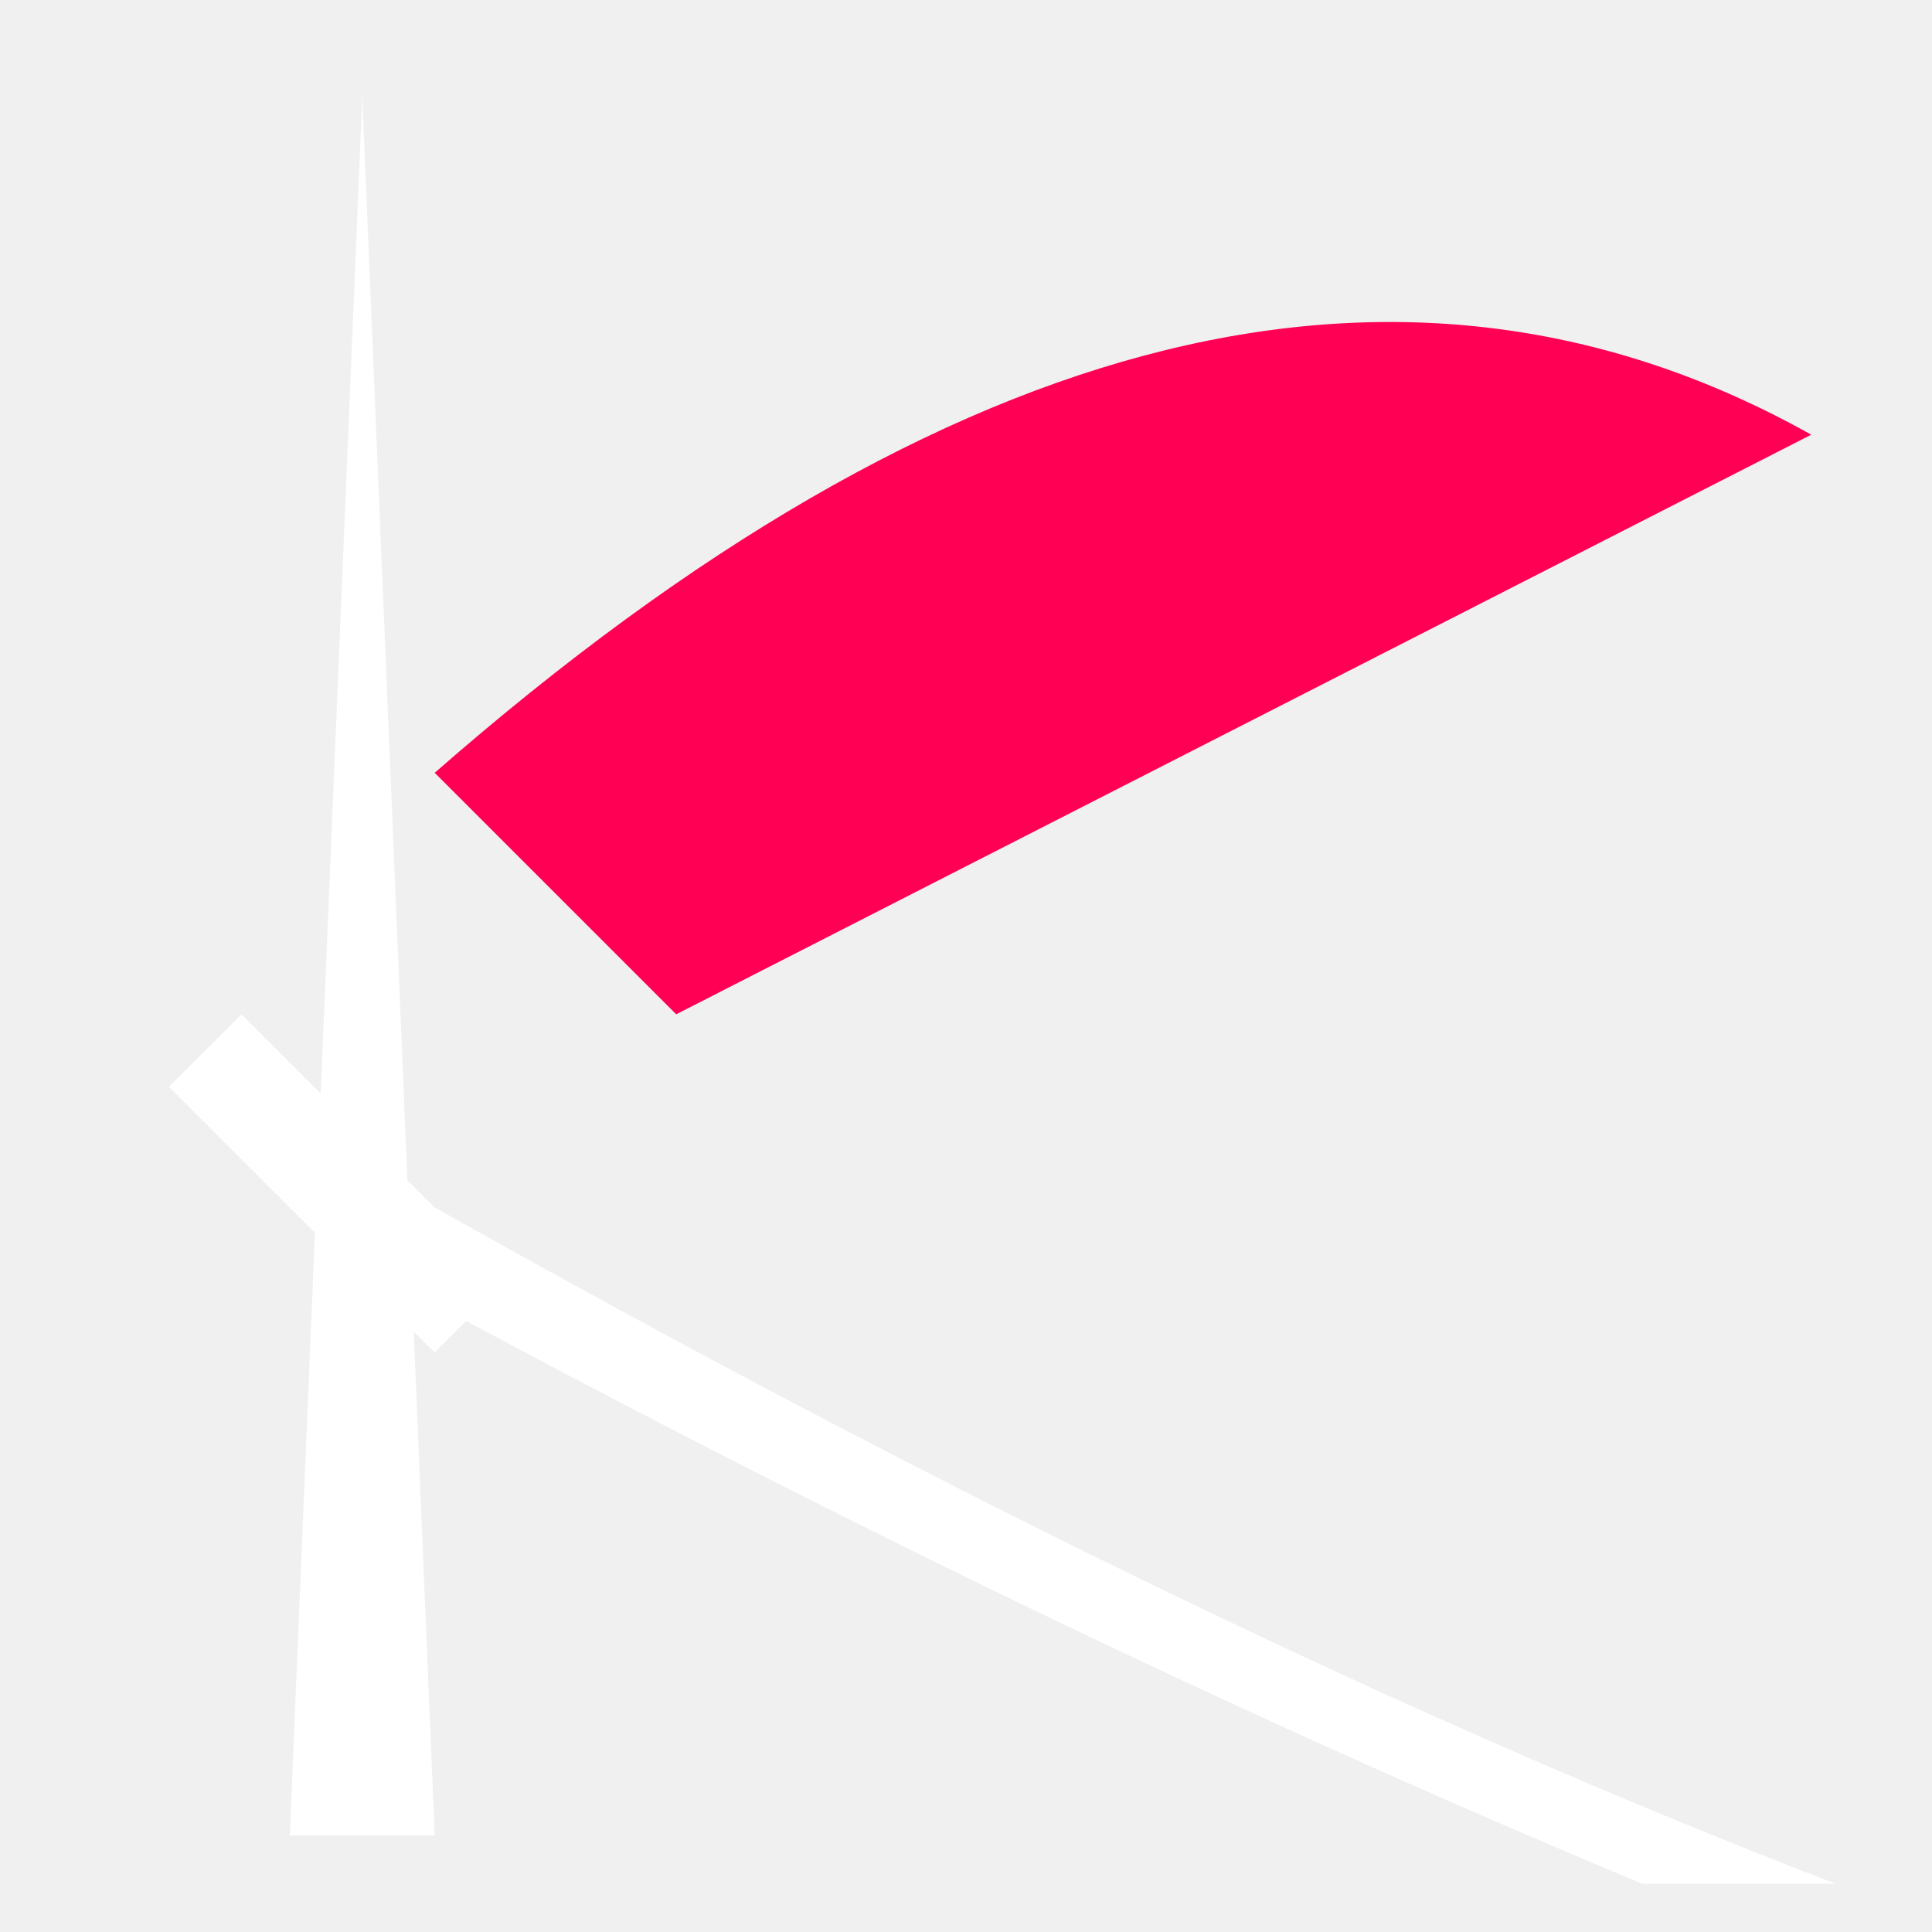
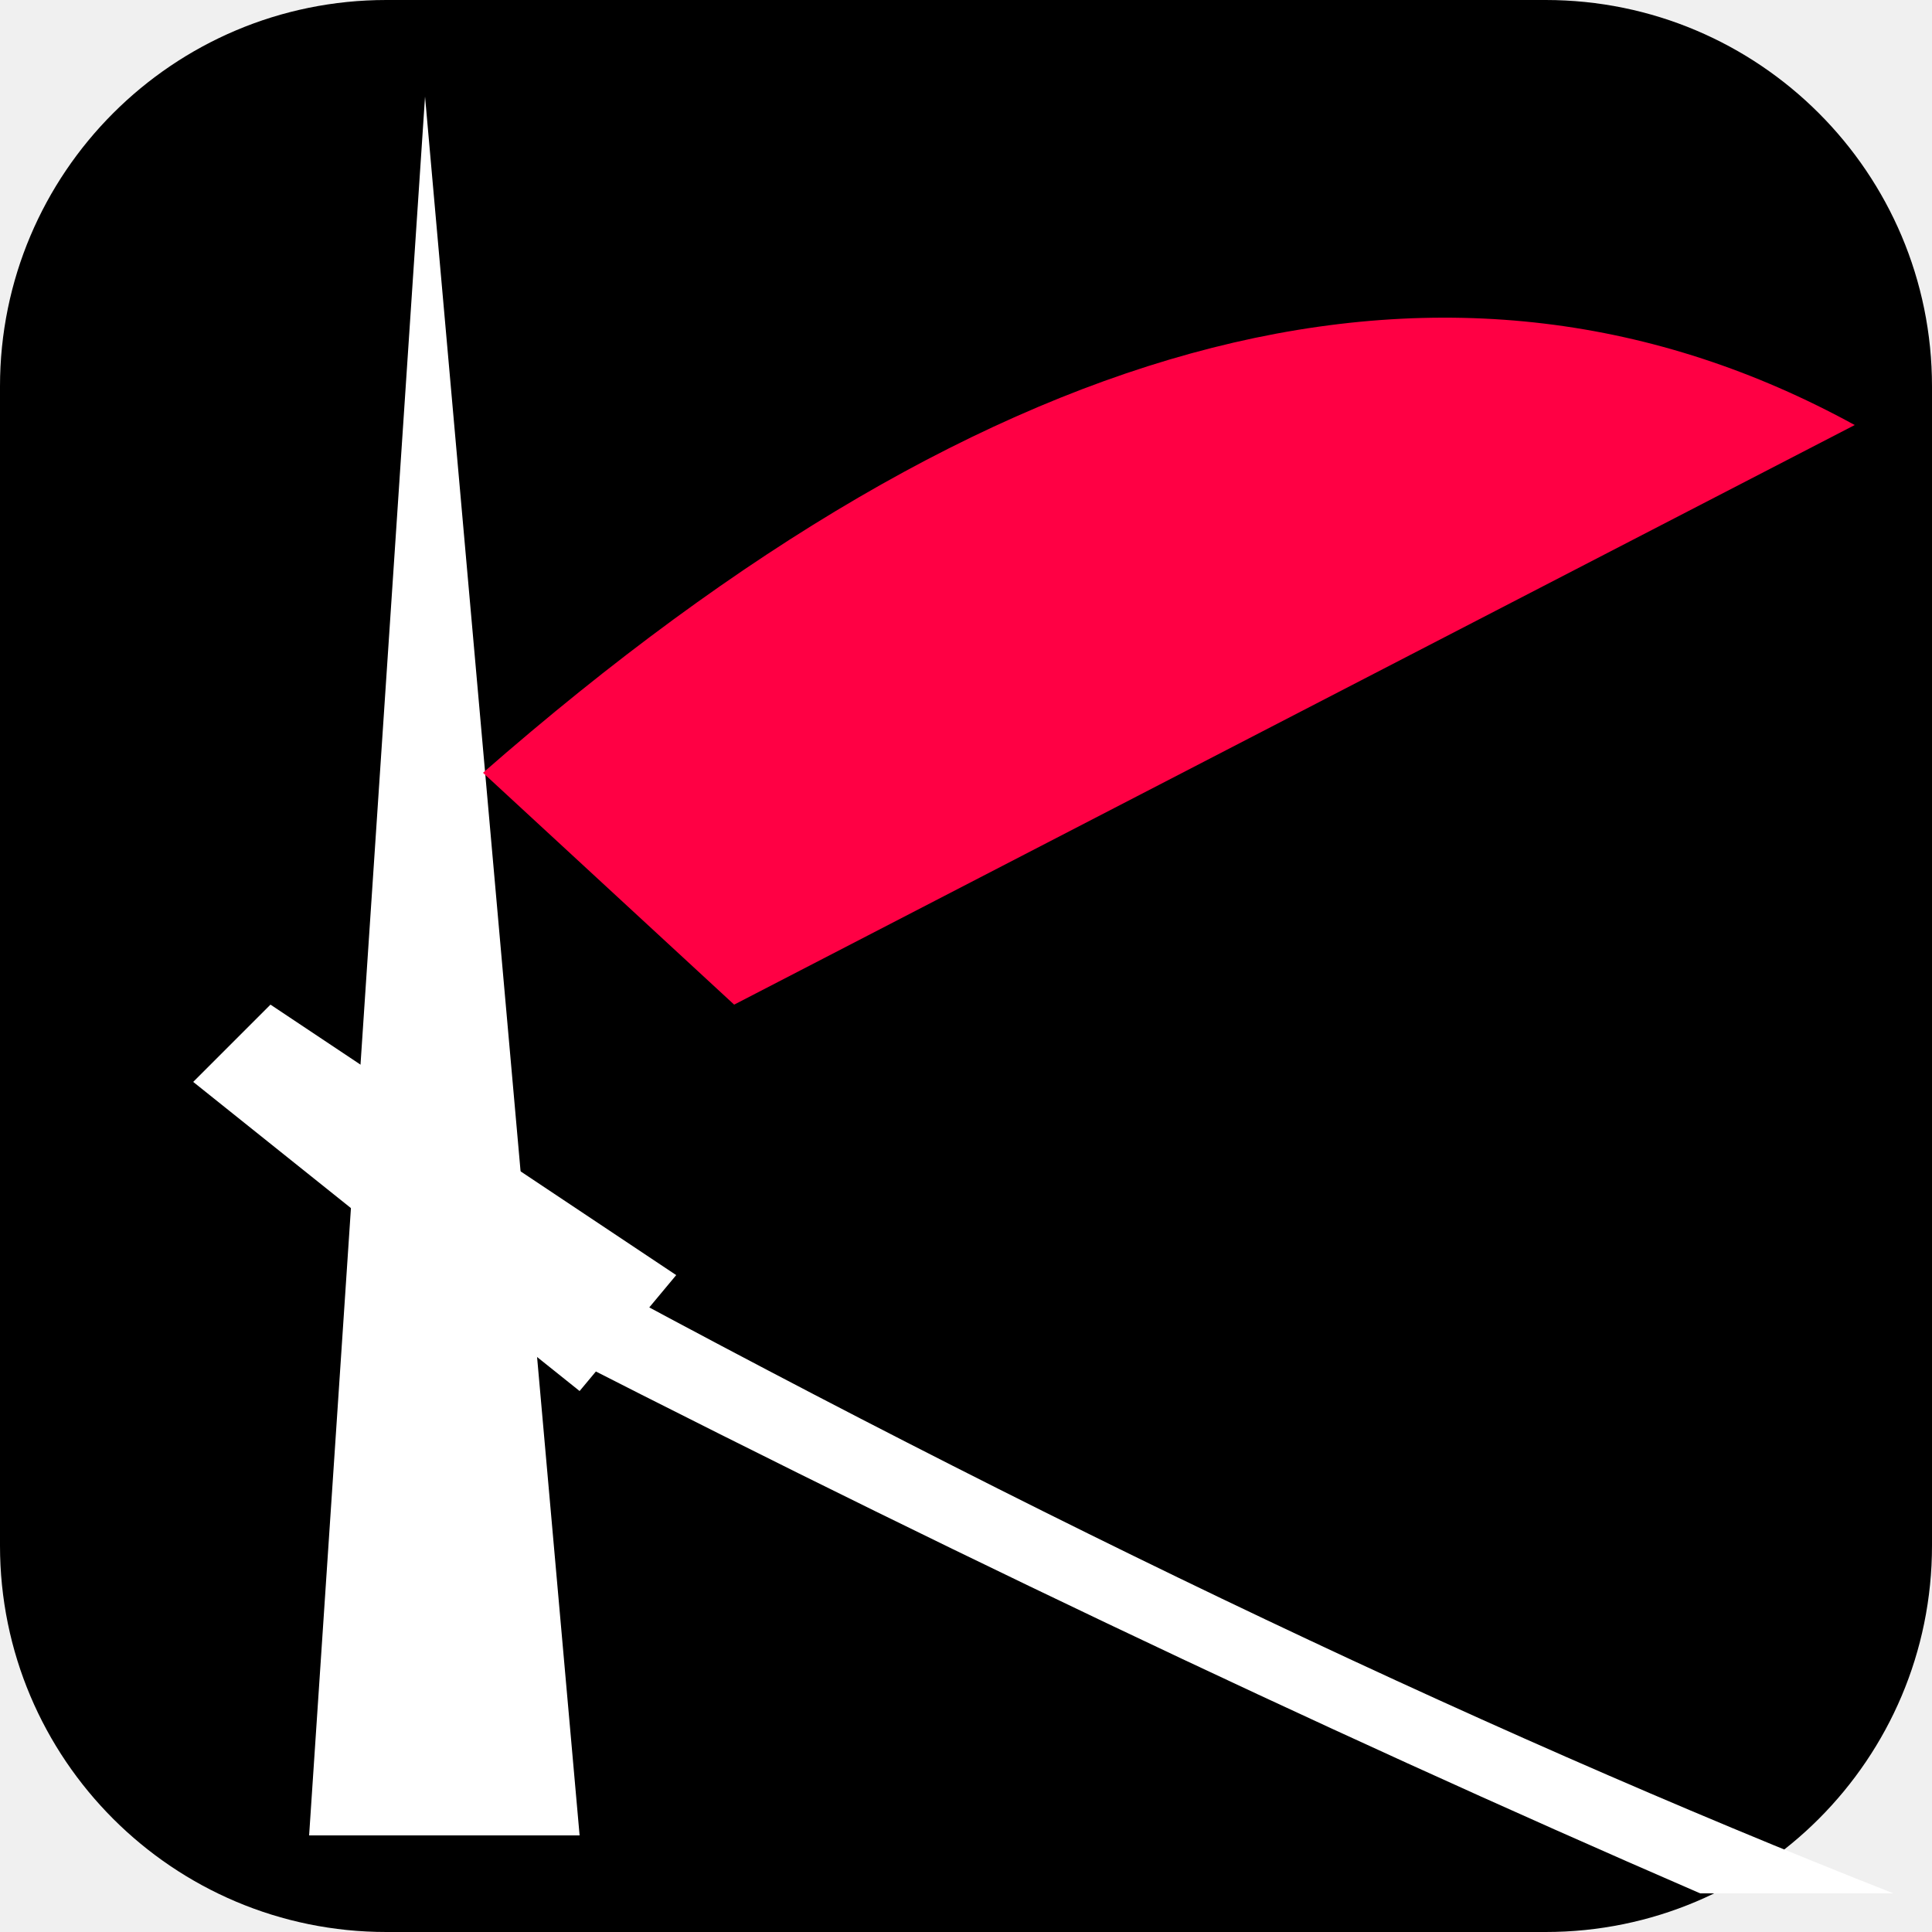
- <svg xmlns="http://www.w3.org/2000/svg" viewBox="0 0 80 80">
-   <path d="M12 76 L15 4 L18 76 Z" fill="#ffffff" />
-   <path d="M18 32 Q50 4 75 18 L28 42 Z" fill="#ff0055" />
-   <path d="M10 42 L21 53 L18 56 L7 45 Z" fill="#ffffff" />
-   <path d="M18 50 Q50 68 76 78 L68 78 Q44 68 18 54 Z" fill="#ffffff" />
+ <svg xmlns="http://www.w3.org/2000/svg" viewBox="0 0 100 100">
+   <rect width="100" height="100" rx="20" fill="#000" />
+   <path d="M16 95 L22 5 L30 95 Z" fill="#ffffff" />
+   <path d="M25 40 Q65 5 96 22 L38 52 Z" fill="#ff0044" />
+   <path d="M14 52 L35 66 L30 72 L10 56 Z" fill="#ffffff" />
+   <path d="M25 63 Q65 85 98 98 L88 98 Q58 85 25 68 Z" fill="#ffffff" />
</svg>
